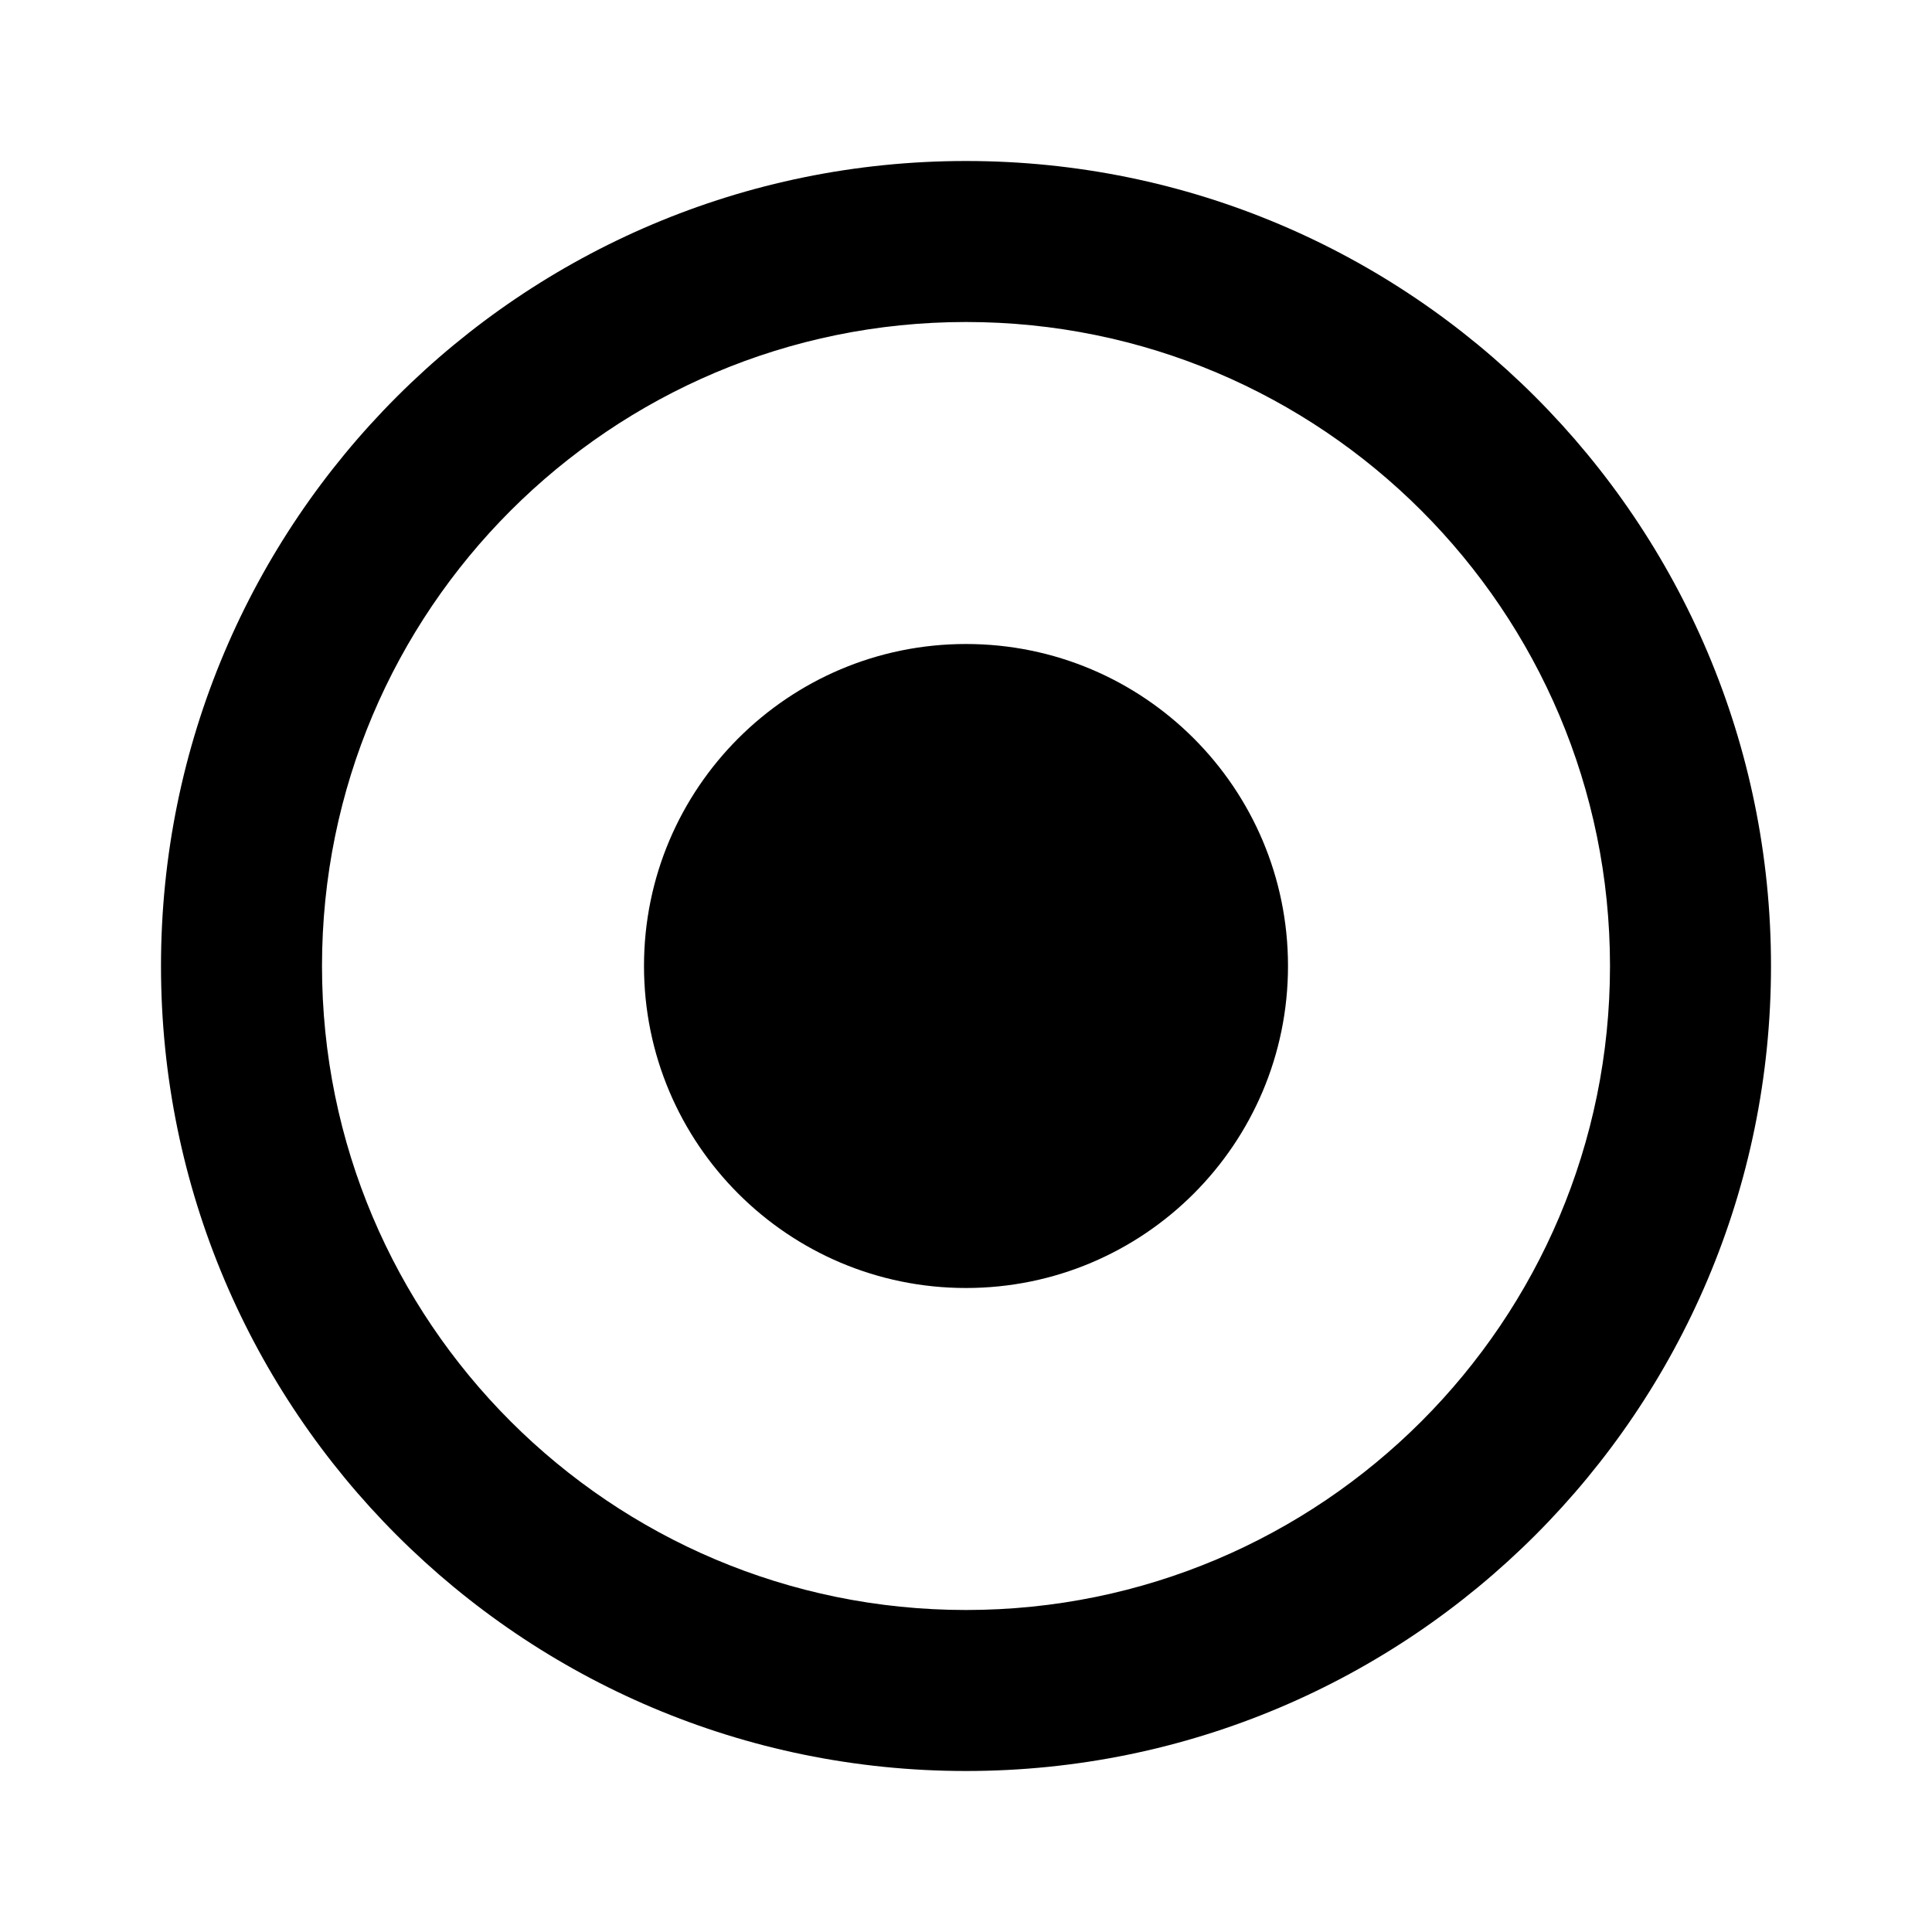
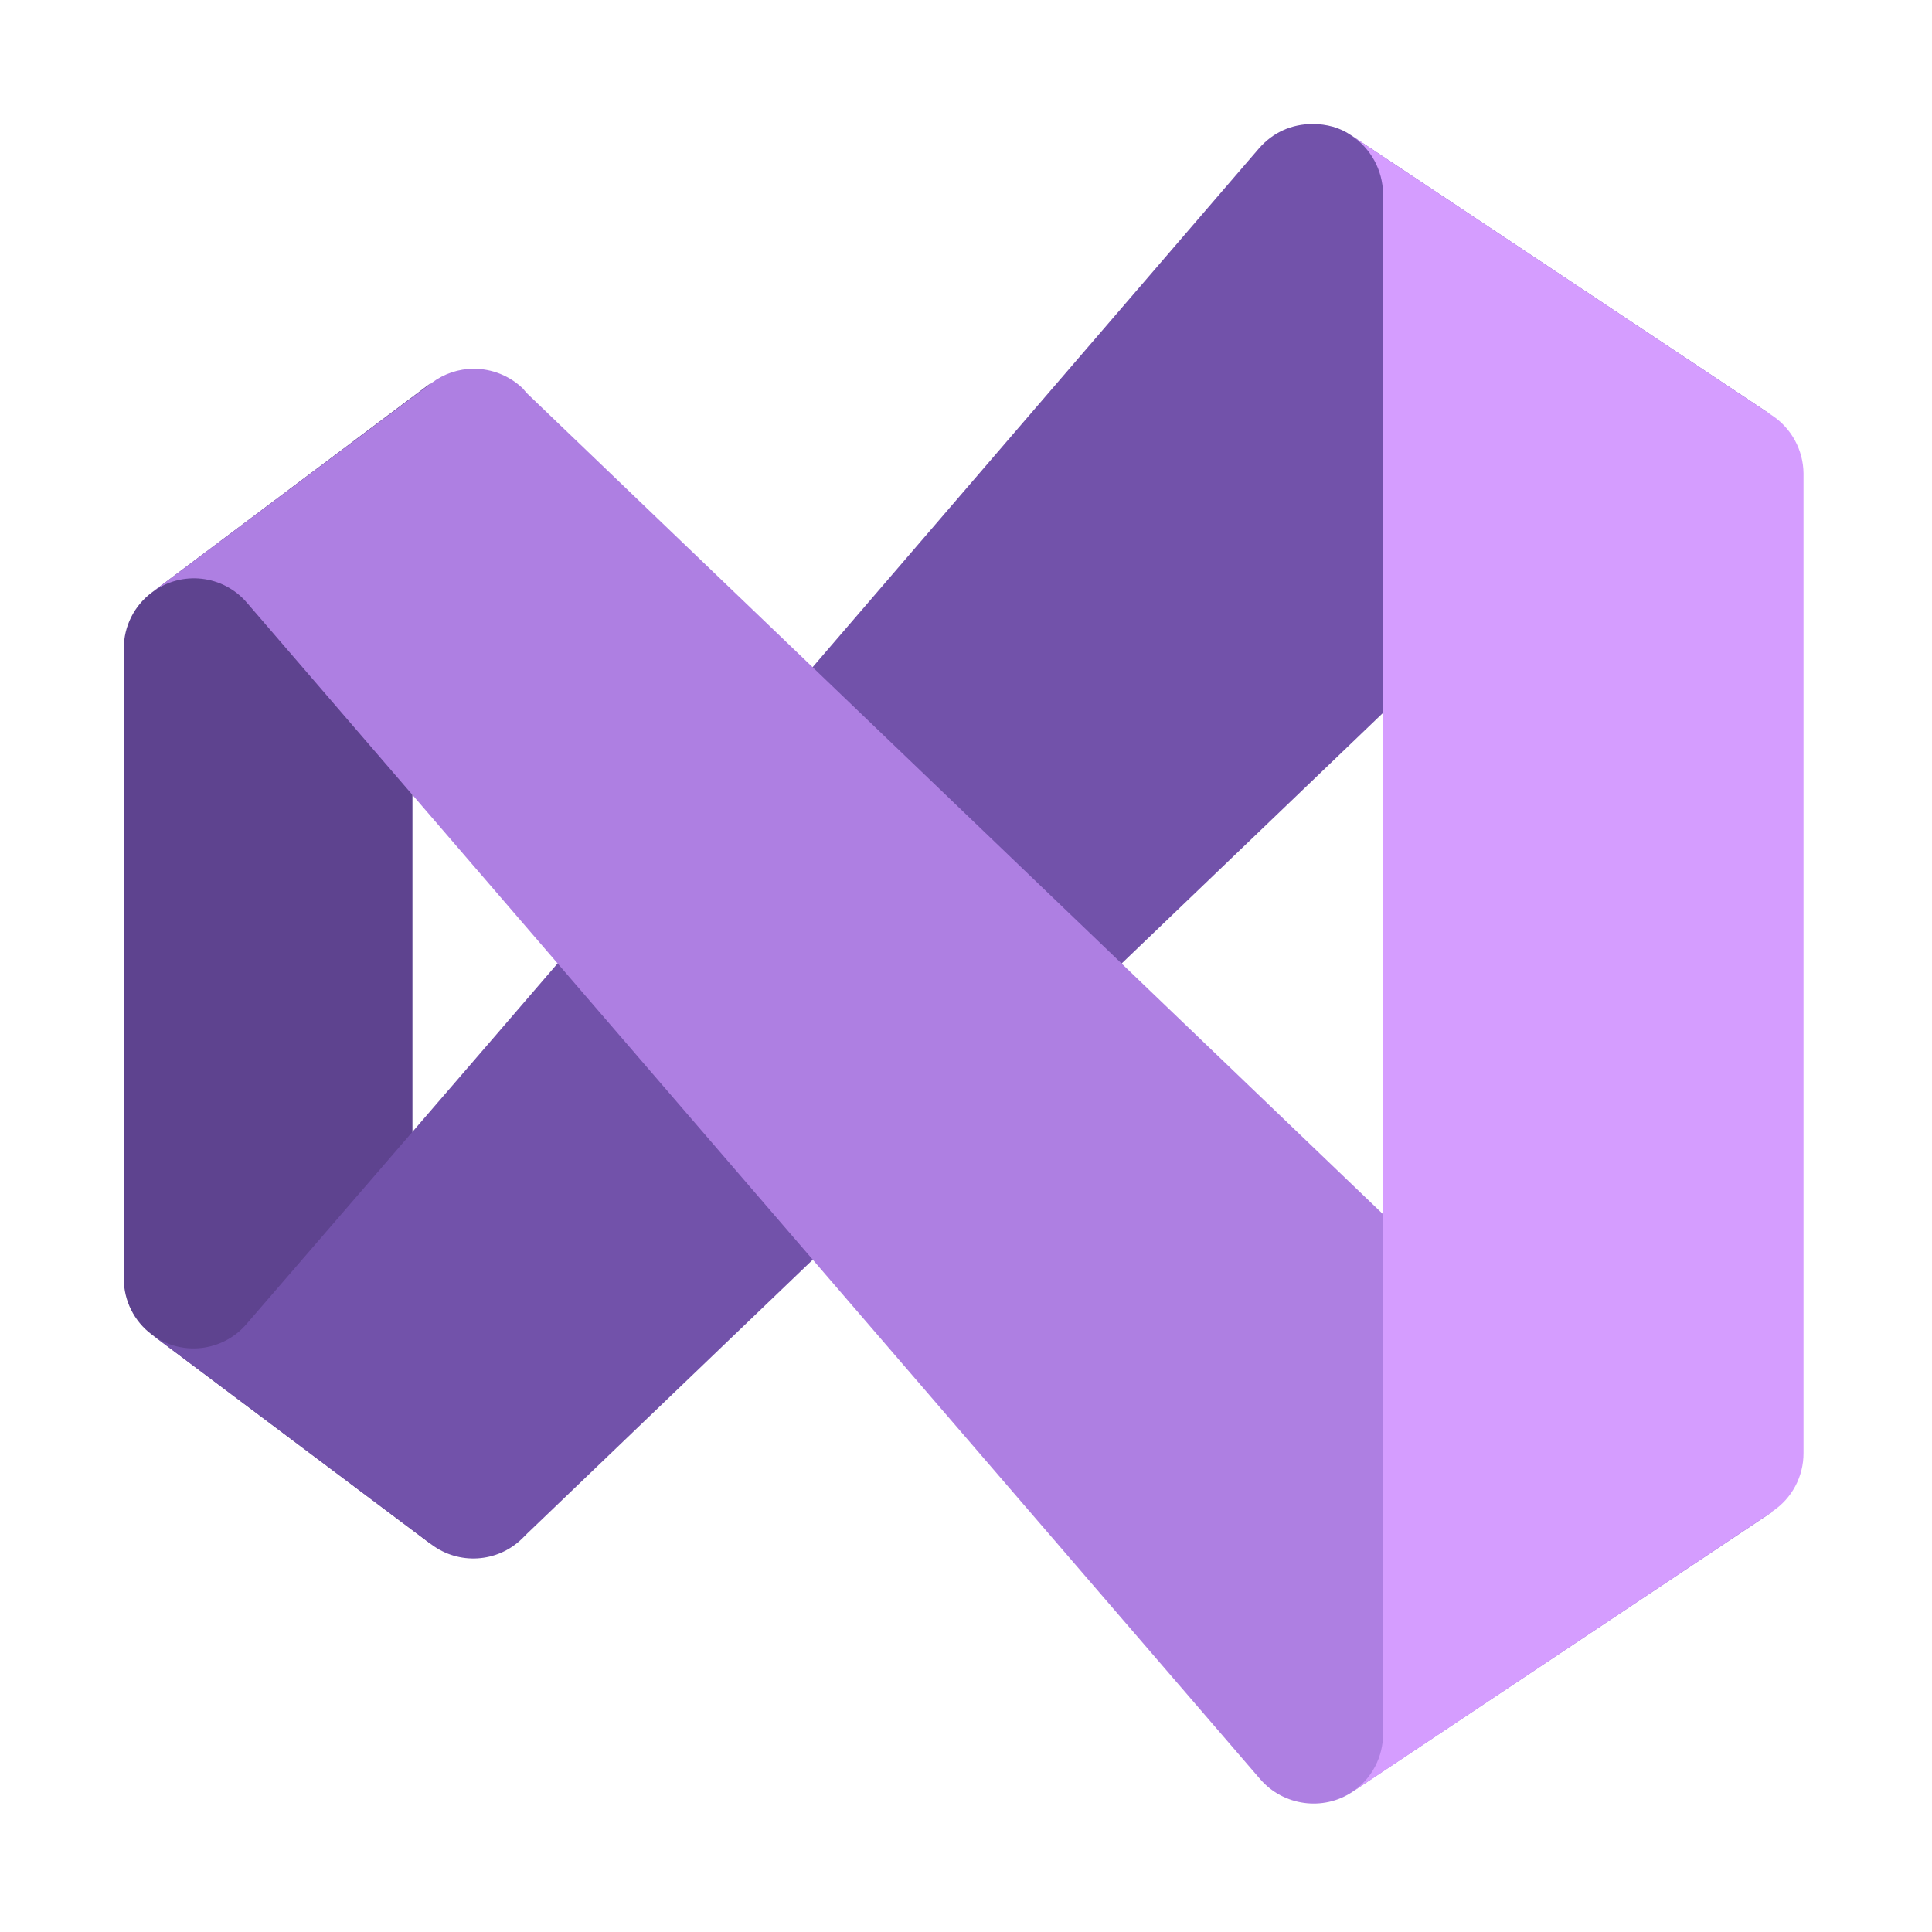
- <svg xmlns="http://www.w3.org/2000/svg" viewBox="0 0 24 24" fill="currentColor">
-   <path d="M12 2a10 10 0 1 1 0 20 10 10 0 0 1 0-20zm0 2a8 8 0 1 0 0 16 8 8 0 0 0 0-16zm0 4a4 4 0 1 1 0 8 4 4 0 0 1 0-8z" />
+ <svg xmlns="http://www.w3.org/2000/svg" version="1.1" viewBox="0 0 32 32" xml:space="preserve">
+   <g transform="matrix(1.1549 0 0 1.1549 6.6699 14.758)">
+     <path d="m0.41 9.37-4.01-3.01a1 1 0 0 1-0.4-0.8v-9.04a1 1 0 0 1 0.4-0.8l4.01-3.01a0.9 0.9 0 0 0-0.27 0.8v15.06a0.91 0.91 0 0 0 0.27 0.8z" fill="#5e438f" />
+     <path d="m19.64-6.82a1 1 0 0 0-1.25 0.11l-0.07 0.07-16.54 15.86-0.07 0.07a1 1 0 0 1-1.3 0.08l-4.01-3.01a1 1 0 0 0 1.36-0.15c4.85-5.61 9.68-11.24 14.52-16.86 0.2-0.23 0.47-0.35 0.77-0.35 0.2 0 0.39 0.05 0.55 0.16z" fill="#7252aa" />
+     <path d="m19.65 8.9-6.03 4.02c-0.42 0.28-0.99 0.2-1.32-0.18l-14.53-16.87a1 1 0 0 0-1.37-0.15l4.02-3.01a1 1 0 0 1 0.6-0.2c0.26 0 0.51 0.1 0.7 0.28l0.06 0.07 16.54 15.86 0.07 0.07a1 1 0 0 0 1.25 0.11z" fill="#ae7fe2" />
+     <path d="m20.09-5.99v14.05a1 1 0 0 1-0.45 0.84l-6.02 4.02a1 1 0 0 0 0.44-0.84v-22.08a1.02 1.02 0 0 0-0.46-0.84l6.04 4.02a1.01 1.01 0 0 1 0.45 0.83z" fill="#d59dff" />
+   </g>
</svg>
